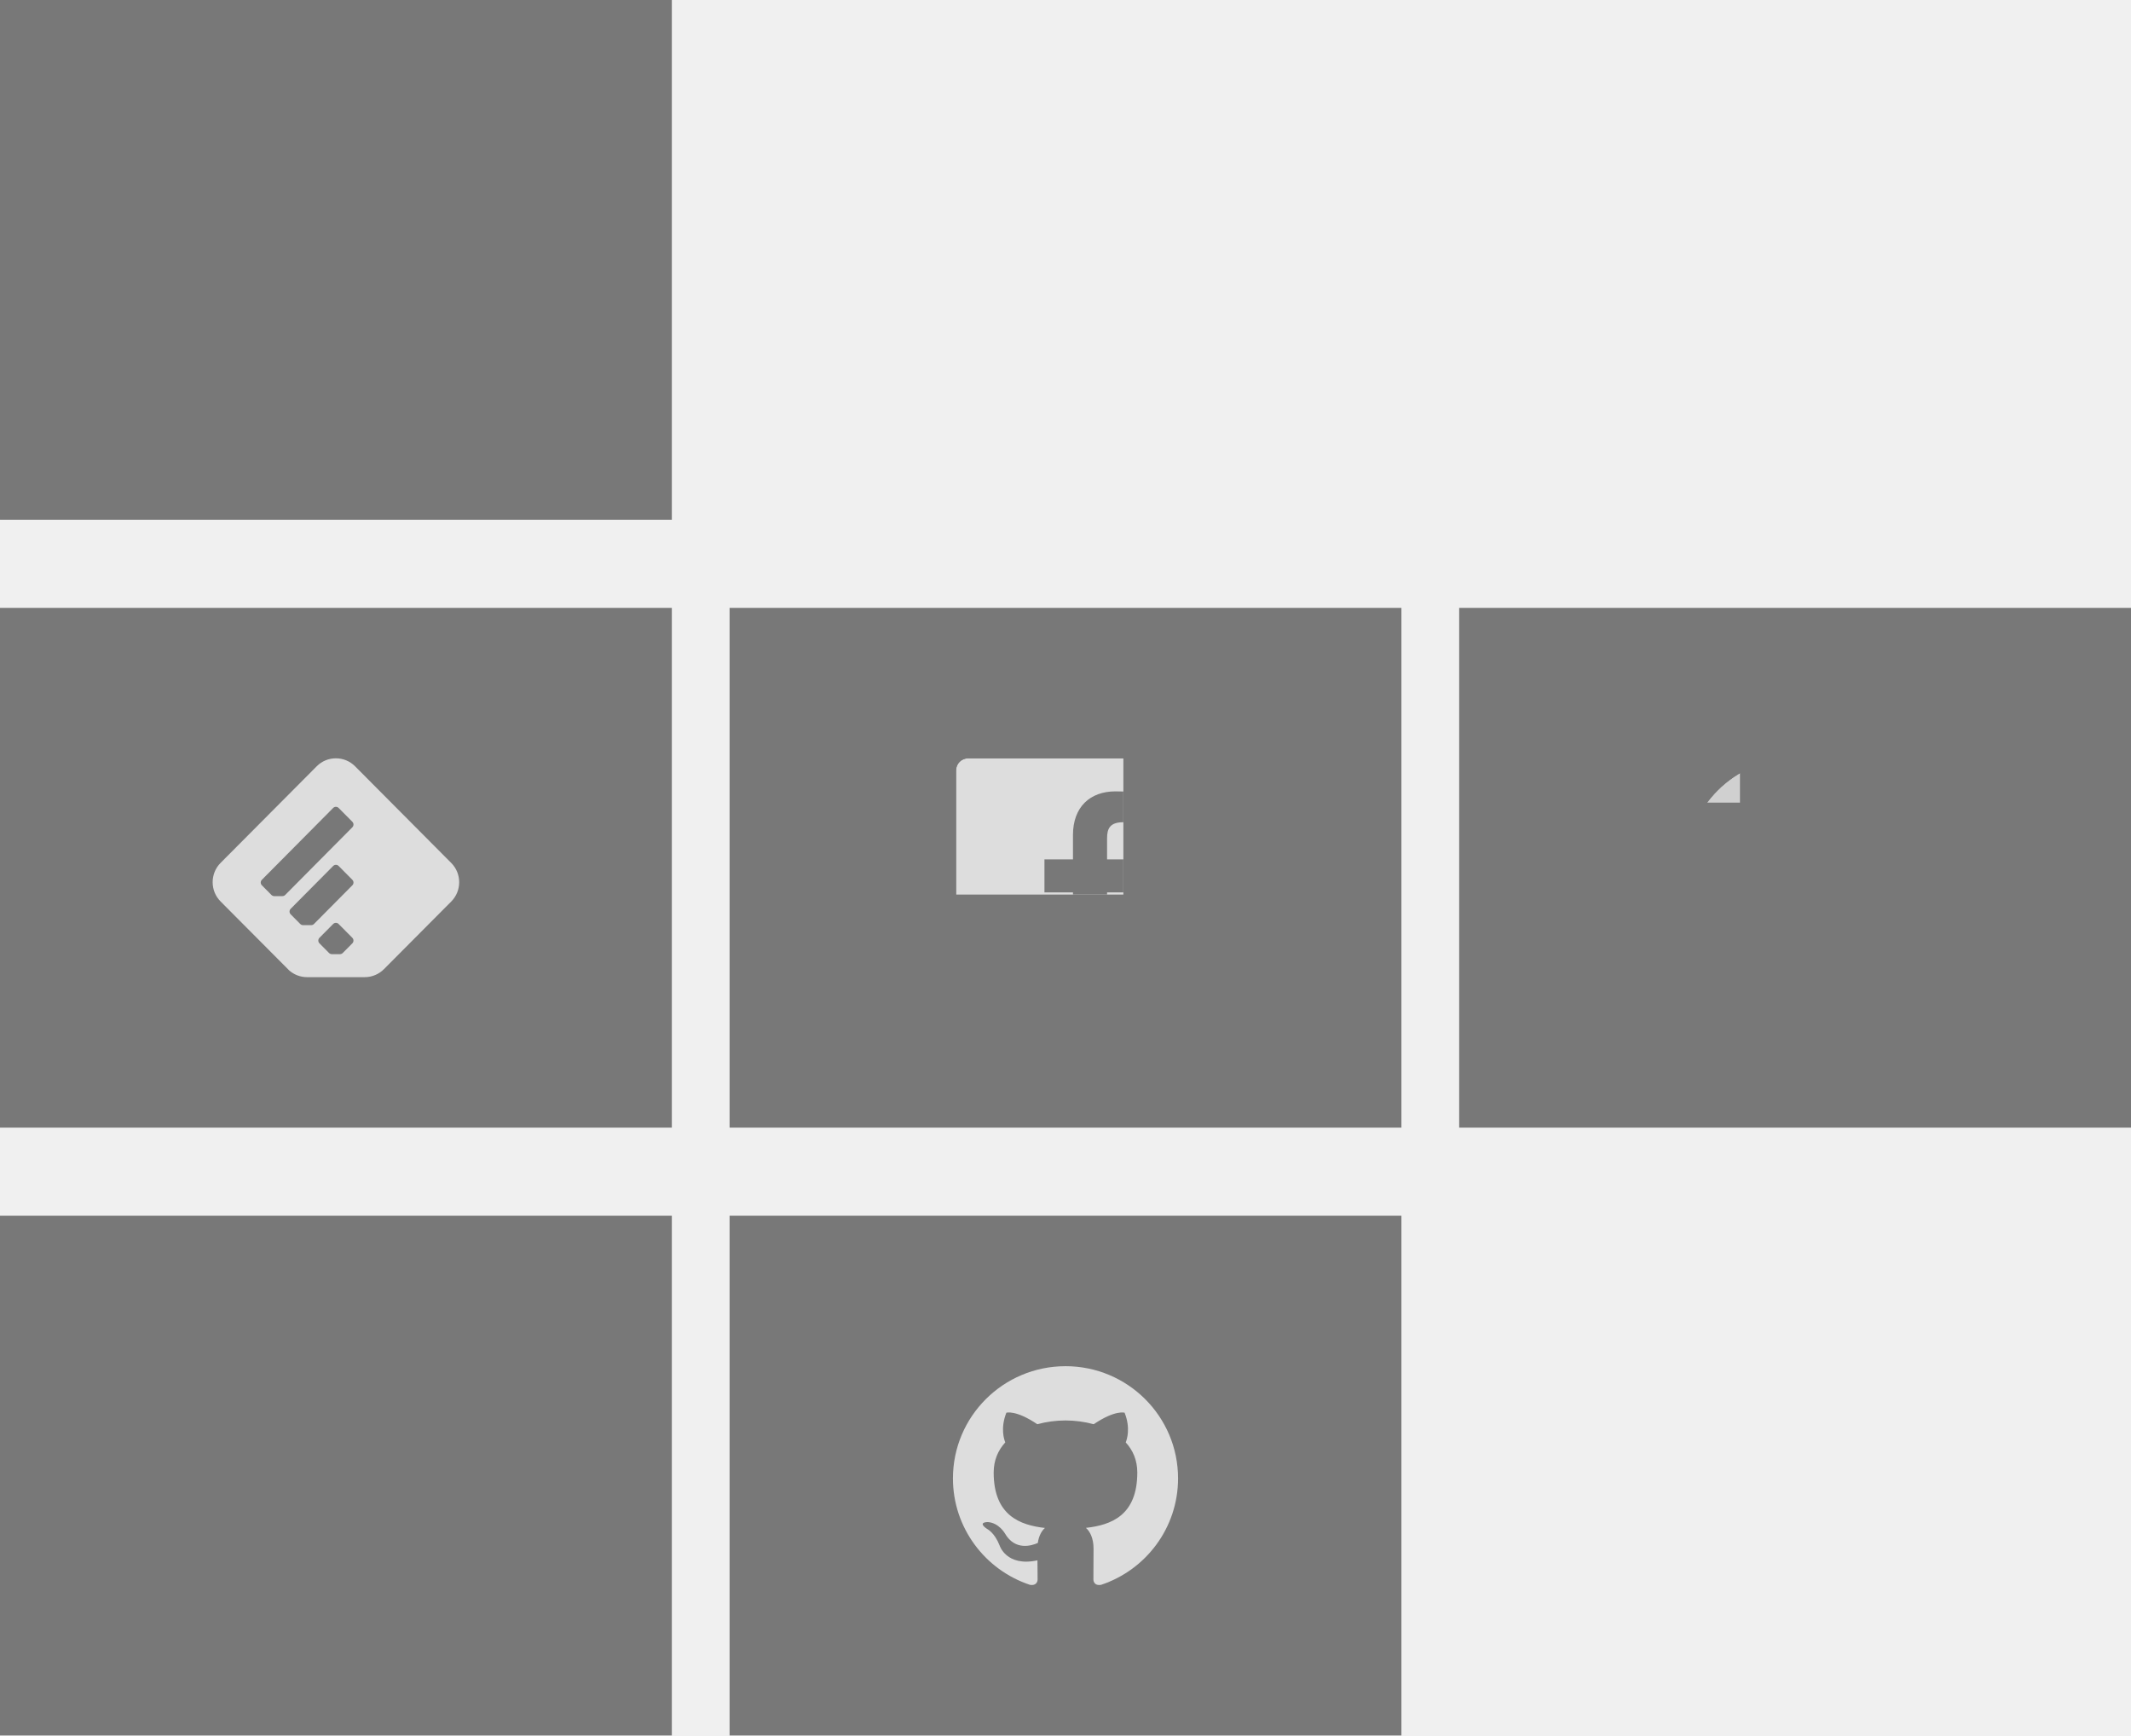
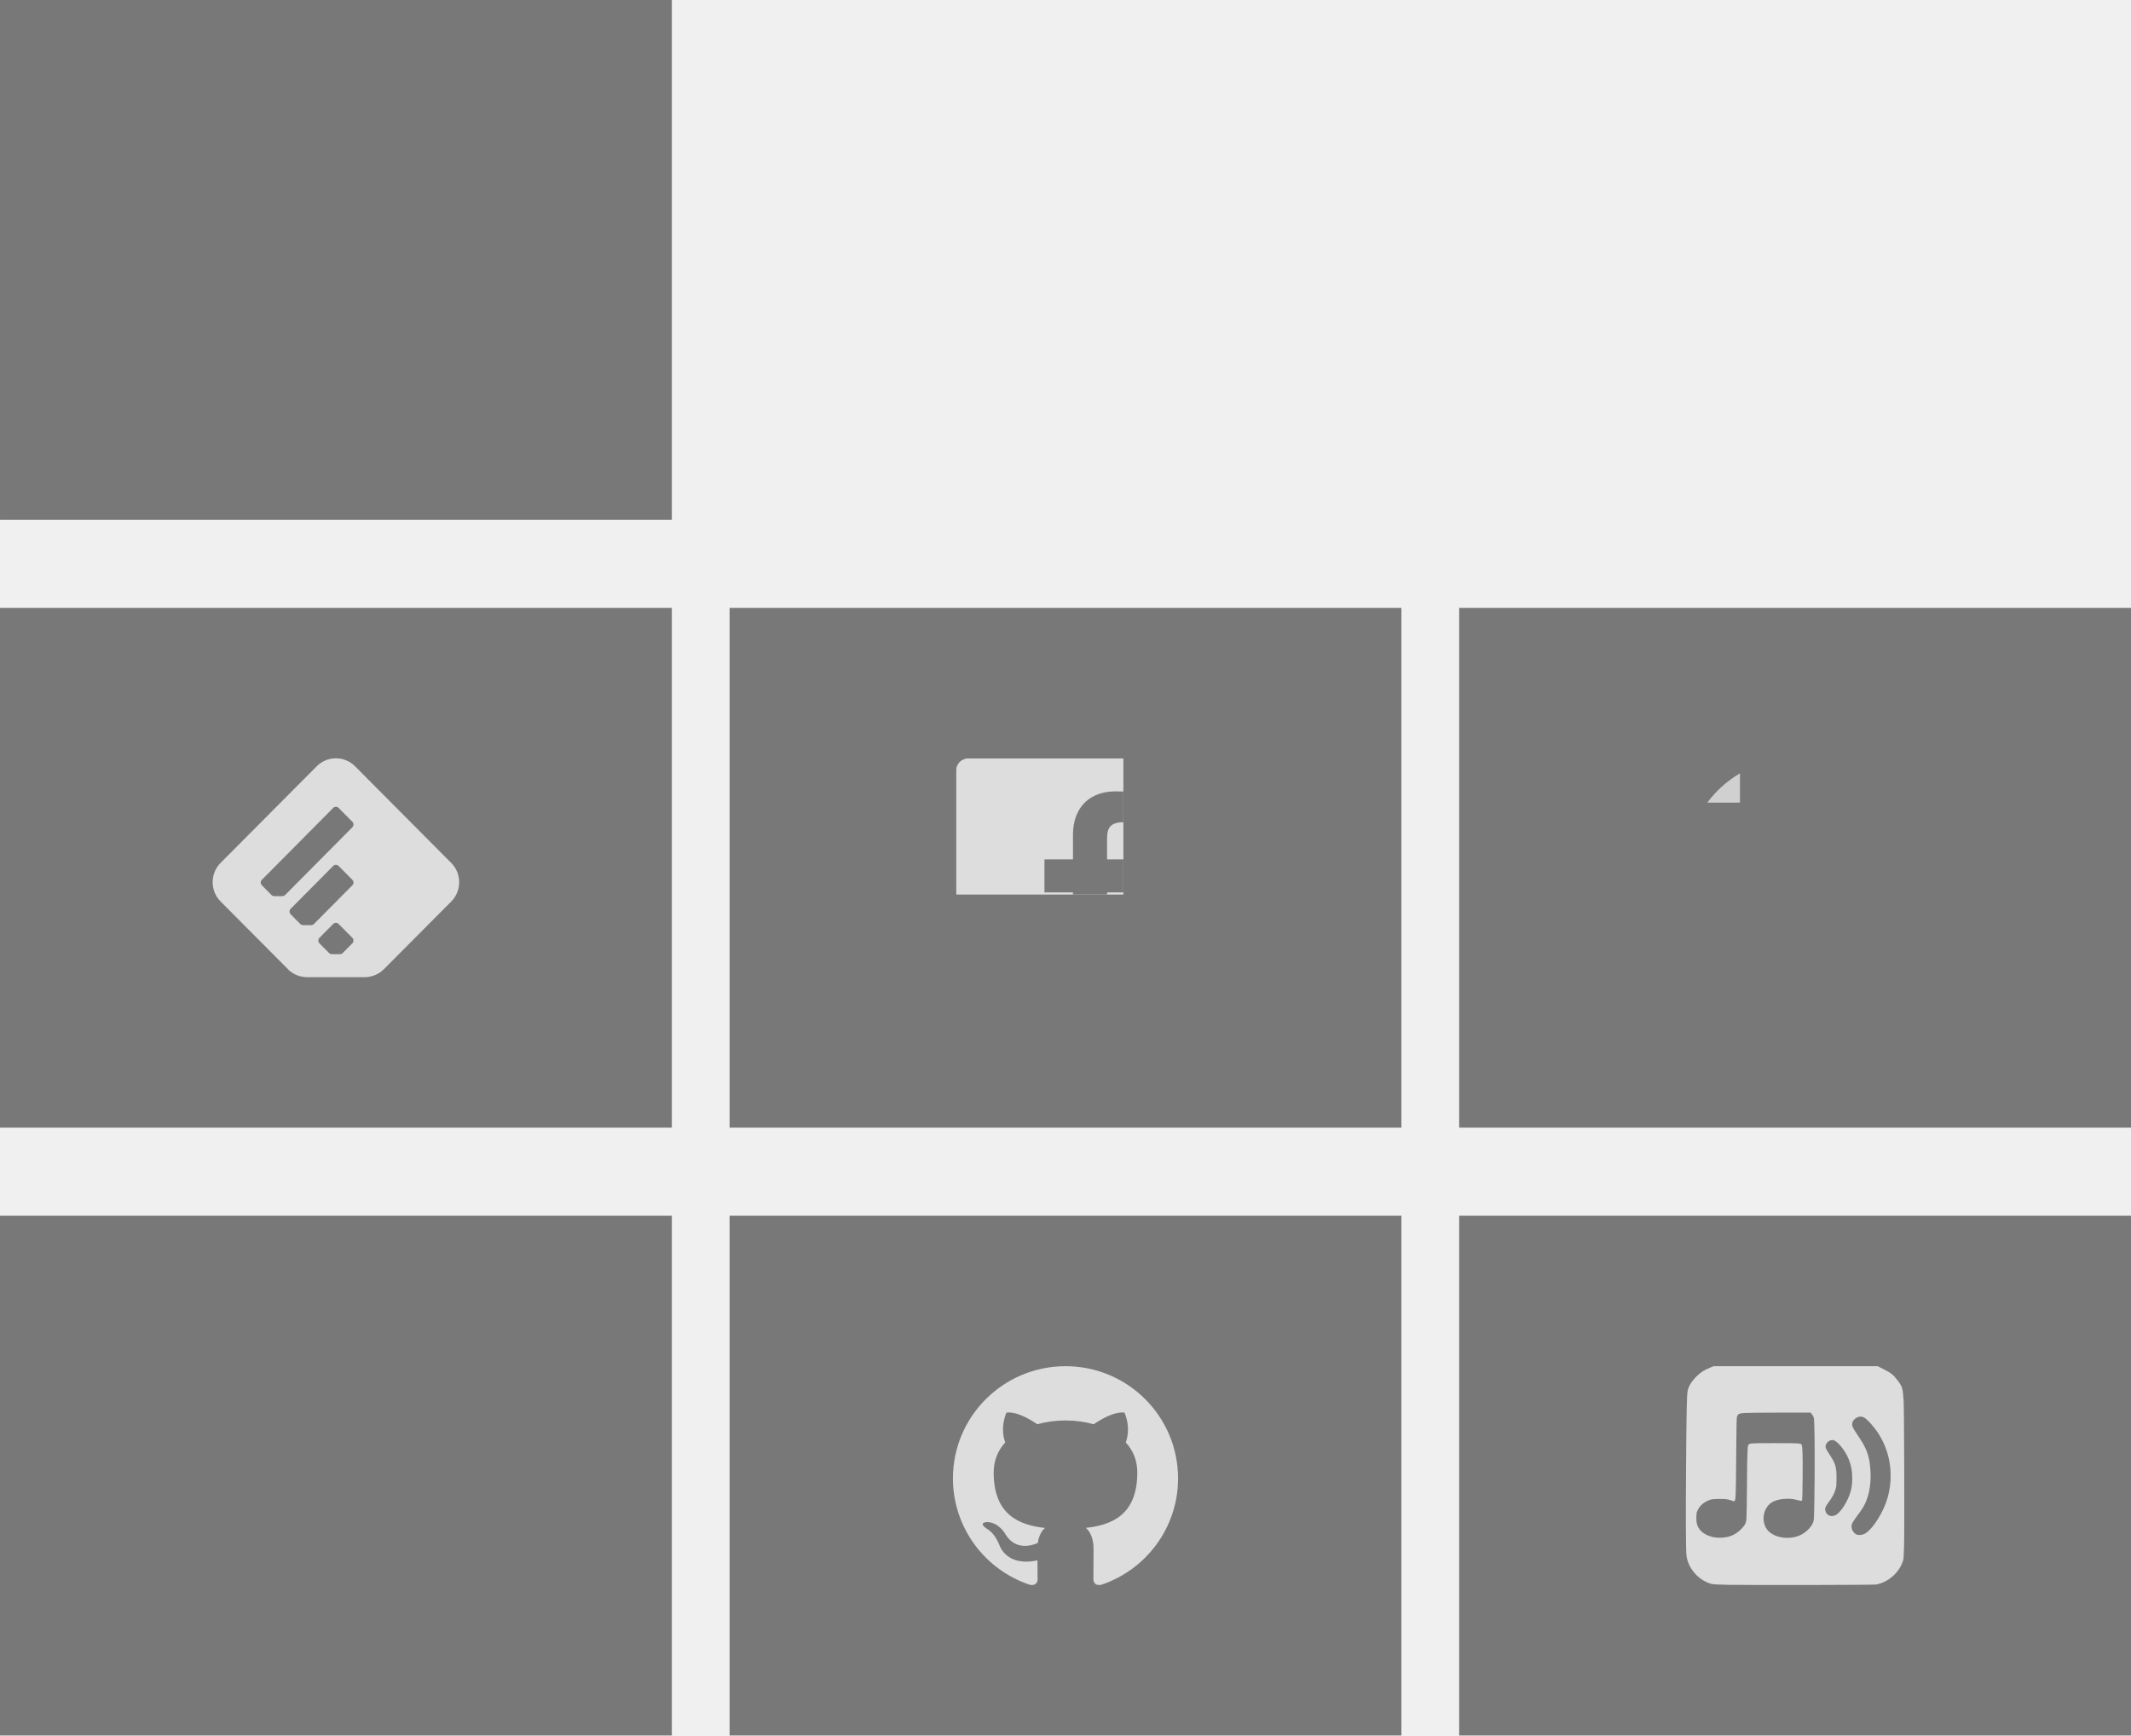
<svg xmlns="http://www.w3.org/2000/svg" xmlns:xlink="http://www.w3.org/1999/xlink" width="185.473mm" height="151.077mm" viewBox="0 0 185.473 151.077" version="1.1" id="svg8" style="enable-background:new">
  <defs id="defs2">
    <linearGradient id="background">
      <stop stop-color="#000000" stop-opacity="0.5" id="stop2" />
    </linearGradient>
    <linearGradient id="foreground">
      <stop stop-color="#DDDDDD" stop-opacity="1" id="stop1" />
    </linearGradient>
    <mask maskUnits="userSpaceOnUse" id="mask1291">
      <g id="g1297" transform="translate(-9.4569093e-6,-3.1523032e-6)">
        <path style="fill:#ffffff;fill-opacity:1" d="m 252.164,266.895 c 8.134,0 14.729,-6.596 14.729,-14.73 V 14.73 C 266.893,6.593 260.297,0 252.164,0 H 14.73 C 6.593,0 0,6.594 0,14.73 v 237.434 c 0,8.135 6.593,14.73 14.73,14.73 h 237.434 z" id="path1293" />
        <path style="fill:#000000;fill-opacity:1" d="M 184.152,266.895 V 163.539 h 34.692 l 5.194,-40.28 H 184.151 V 97.542 c 0,-11.662 3.238,-19.609 19.962,-19.609 l 21.329,-0.01 V 41.897 c -3.689,-0.49 -16.351,-1.587 -31.08,-1.587 -30.753,0 -51.807,18.771 -51.807,53.244 v 29.705 h -34.781 v 40.28 h 34.781 v 103.355 h 41.597 z" id="path1295" />
      </g>
    </mask>
    <linearGradient xlink:href="#background" id="linearGradient833" x1="1.591" y1="69.827" x2="60.064" y2="69.827" gradientUnits="userSpaceOnUse" />
    <linearGradient gradientTransform="translate(5.2514648e-7,-45.24376)" xlink:href="#background" id="linearGradient833-7" x1="1.591" y1="69.827" x2="60.064" y2="69.827" gradientUnits="userSpaceOnUse" />
    <linearGradient xlink:href="#background" id="linearGradient857" gradientTransform="scale(1.136837,0.8796338)" x1="1.399" y1="53.664" x2="52.834" y2="53.664" gradientUnits="userSpaceOnUse" />
    <linearGradient xlink:href="#background" id="linearGradient883" gradientUnits="userSpaceOnUse" gradientTransform="translate(127,7.67291)" x1="1.591" y1="69.827" x2="60.064" y2="69.827" />
    <mask maskUnits="userSpaceOnUse" id="mask1028">
      <g id="g1034" transform="translate(-1.4958663e-5,-3.0797245e-5)">
        <circle style="fill:url(#foreground);fill-opacity:1" class="st0" cx="406.6" cy="405.6" r="402.3" id="circle1030" />
        <path style="fill:#000000;fill-opacity:1" class="st1" d="M 674.9,405.6 C 673.7,373.2 646.5,347.9 614,349 c -14.4,0.5 -28.1,6.4 -38.5,16.3 C 529.7,334.1 475.9,317 420.6,315.8 l 26.1,-125.5 86.1,18.1 c 2.4,22.1 22.2,38.1 44.3,35.7 22.1,-2.4 38.1,-22.2 35.7,-44.3 -2.4,-22.1 -22.2,-38.1 -44.3,-35.7 -12.7,1.3 -24.1,8.7 -30.4,19.7 l -98.6,-19.7 c -6.7,-1.5 -13.4,2.7 -14.9,9.5 0,0.1 0,0.1 0,0.2 l -29.7,139.6 c -56,0.9 -110.5,18.1 -156.9,49.5 -23.6,-22.2 -60.8,-21.1 -83,2.6 -22.2,23.6 -21.1,60.8 2.6,83 4.6,4.3 9.9,8 15.8,10.6 -0.4,5.9 -0.4,11.8 0,17.7 0,90.1 105,163.4 234.5,163.4 129.5,0 234.5,-73.2 234.5,-163.4 0.4,-5.9 0.4,-11.8 0,-17.7 20.2,-10.1 32.9,-30.9 32.5,-53.5 z m -402.3,40.3 c 0,-22.2 18.1,-40.3 40.3,-40.3 22.2,0 40.3,18.1 40.3,40.3 0,22.2 -18.1,40.3 -40.3,40.3 -22.3,-0.2 -40.3,-18.1 -40.3,-40.3 z m 233.7,110.6 c -28.6,21.5 -63.6,32.5 -99.4,31 -35.8,1.5 -70.8,-9.5 -99.4,-31 -3.8,-4.6 -3.1,-11.5 1.5,-15.3 4,-3.3 9.7,-3.3 13.8,0 24.2,17.7 53.7,26.7 83.7,25.3 30,1.6 59.6,-7 84.1,-24.5 4.4,-4.3 11.6,-4.2 15.9,0.2 4.3,4.4 4.2,11.6 -0.2,15.9 v 0 z m -7.2,-68.9 c -22.2,0 -40.3,-18.1 -40.3,-40.3 0,-22.2 18.1,-40.3 40.3,-40.3 22.2,0 40.3,18.1 40.3,40.3 0.9,22.2 -16.4,40.9 -38.6,41.8 -0.7,0 -1.3,0 -2,0 z" id="path1032" />
      </g>
    </mask>
    <linearGradient xlink:href="#foreground" id="linearGradient847" x1="0" y1="133.447" x2="266.893" y2="133.447" gradientUnits="userSpaceOnUse" />
    <linearGradient xlink:href="#background" id="linearGradient879" gradientTransform="matrix(1.136837,0,0,0.8796338,0,100.5417)" x1="1.399" y1="2.229" x2="52.834" y2="2.229" gradientUnits="userSpaceOnUse" />
    <mask maskUnits="userSpaceOnUse" id="mask1134">
      <g id="g1152" transform="translate(-69.68171,13.75465)">
        <g style="opacity:1;fill:#ffffff;fill-opacity:1" transform="translate(69.68171,-13.75464)" id="g1146">
          <path id="path1136" d="m 43.534,229.273 v 0.318 h -57.362 v -0.318 0 c 0,-0.397 0.185,-0.794 0.529,-1.005 L 14.191,210.54 c 0.397,-0.238 0.873,-0.238 1.27,0 l 27.49,17.727 c 0.37,0.212 0.582,0.609 0.582,1.005 z" class="st2" style="fill:#ffffff;fill-opacity:1;stroke-width:0.265" />
          <path id="path1138" d="M 14.853,246.682 -10.256,261.658 c -1.958,0 -3.572,-1.614 -3.572,-3.572 V 229.59 Z" class="st3" style="fill:#ffffff;fill-opacity:1;stroke-width:0.265" />
          <polygon transform="matrix(0.2645833,0,0,0.2645833,-14.48962,209.5614)" id="polygon1140" points="219.3,75.7 110.9,140.3 2.5,75.7 " class="st4" style="fill:#ffffff;fill-opacity:1" />
          <polygon transform="matrix(0.2645833,0,0,0.2645833,-14.48962,209.5614)" id="polygon1142" points="219.3,75.7 112.1,74.2 112.1,101.9 151.1,140.9 " class="st5" style="fill:#ffffff;fill-opacity:1" />
          <path id="path1144" d="m 43.534,229.59 v 28.496 c 0,1.958 -1.614,3.572 -3.572,3.572 H -10.256 l 25.109,-14.975 z" class="st6" style="fill:#ffffff;fill-opacity:1;stroke-width:0.265" />
        </g>
        <g style="fill:#000000;fill-opacity:1" transform="matrix(0.2645833,0,0,0.2645833,55.19208,195.8068)" id="g1150">
          <polygon id="polygon1148" points="112.1,101.9 68.1,57.9 81.9,44.1 112.1,74.2 177.3,9 191.1,22.8 " class="st7" style="fill:#000000;fill-opacity:1" />
        </g>
      </g>
    </mask>
    <linearGradient xlink:href="#foreground" id="linearGradient1160" x1="-10.256" y1="245.624" x2="43.534" y2="245.624" gradientUnits="userSpaceOnUse" />
    <linearGradient xlink:href="#foreground" id="linearGradient1172" x1="-13.828" y1="245.624" x2="14.853" y2="245.624" gradientUnits="userSpaceOnUse" />
    <linearGradient xlink:href="#foreground" id="linearGradient1180" x1="2.5" y1="108" x2="219.3" y2="108" gradientUnits="userSpaceOnUse" />
    <linearGradient xlink:href="#foreground" id="linearGradient1196" x1="-13.828" y1="219.976" x2="43.534" y2="219.976" gradientUnits="userSpaceOnUse" />
    <linearGradient xlink:href="#background" id="linearGradient1198" gradientTransform="scale(1.136837,0.8796338)" x1="1.399" y1="53.664" x2="52.834" y2="53.664" gradientUnits="userSpaceOnUse" />
    <linearGradient xlink:href="#foreground" id="linearGradient1200" gradientTransform="scale(1.06128,0.9422582)" x1="18.938" y1="63.997" x2="39.156" y2="63.997" gradientUnits="userSpaceOnUse" />
    <linearGradient xlink:href="#background" id="linearGradient1202" gradientTransform="scale(1.136837,0.8796338)" x1="1.399" y1="53.664" x2="52.834" y2="53.664" gradientUnits="userSpaceOnUse" />
    <linearGradient xlink:href="#background" id="linearGradient1204" gradientTransform="scale(1.136837,0.8796338)" x1="113.113" y1="62.387" x2="164.547" y2="62.387" gradientUnits="userSpaceOnUse" />
    <linearGradient xlink:href="#foreground" id="linearGradient1206" x1="4.3" y1="3.3" x2="808.9" y2="3.3" gradientUnits="userSpaceOnUse" />
    <linearGradient xlink:href="#background" id="linearGradient1208" gradientTransform="scale(1.136837,0.8796338)" x1="1.399" y1="2.229" x2="52.834" y2="2.229" gradientUnits="userSpaceOnUse" />
    <linearGradient xlink:href="#background" id="linearGradient886" gradientUnits="userSpaceOnUse" gradientTransform="matrix(1.136837,0,0,0.8796338,63.5,105.8333)" x1="1.399" y1="2.229" x2="52.834" y2="2.229" />
    <linearGradient xlink:href="#foreground" id="linearGradient951" x1="1295.004" y1="168.793" x2="1354.237" y2="168.793" gradientUnits="userSpaceOnUse" />
+     <linearGradient xlink:href="#background" id="linearGradient4696" gradientUnits="userSpaceOnUse" gradientTransform="matrix(1.136837,0,0,0.8796338,127,105.8333)" x1="1.399" y1="2.229" x2="52.834" y2="2.229" />
+     <linearGradient xlink:href="#foreground" id="linearGradient5247" x1="148.321" y1="130.416" x2="167.333" y2="130.416" gradientUnits="userSpaceOnUse" />
  </defs>
  <g id="layer1" transform="translate(-1.590609,-1.960995)">
    <g id="icons">
      <g id="feedly" transform="translate(0,7.672913)">
        <rect style="fill:url(#linearGradient1198);fill-opacity:1;stroke:none;stroke-width:0.955;stroke-miterlimit:4;stroke-dasharray:none;stroke-dashoffset:0;stroke-opacity:1;image-rendering:auto" id="rect817" width="58.473" height="45.244" x="1.591" y="47.205" />
        <path id="feedly-icon" d="m 32.491,60.992 c -0.917,-0.921 -2.416,-0.921 -3.332,0 l -8.373,8.417 c -0.916,0.922 -0.916,2.43 0,3.35 l 5.975,6.007 c 0.416,0.364 0.96,0.586 1.555,0.586 h 5.019 c 0.654,0 1.246,-0.268 1.674,-0.698 l 5.859,-5.89 c 0.917,-0.921 0.917,-2.43 0,-3.35 z m -0.233,15.415 -0.836,0.842 c -0.061,0.062 -0.146,0.1 -0.24,0.1 h -0.715 c -0.085,0 -0.162,-0.032 -0.222,-0.084 L 29.393,76.406 c -0.131,-0.131 -0.131,-0.348 0,-0.479 l 1.194,-1.204 c 0.131,-0.133 0.345,-0.133 0.475,0 l 1.195,1.204 c 0.131,0.132 0.131,0.348 0,0.48 z m 0,-5.052 -3.341,3.369 c -0.062,0.062 -0.146,0.099 -0.239,0.099 h -0.716 c -0.085,0 -0.163,-0.031 -0.222,-0.083 l -0.851,-0.859 c -0.131,-0.132 -0.131,-0.348 0,-0.48 l 3.7,-3.729 c 0.131,-0.132 0.345,-0.132 0.475,0 l 1.195,1.206 c 0.131,0.131 0.131,0.346 0,0.478 z m 0,-5.05 -5.847,5.893 c -0.061,0.062 -0.146,0.1 -0.239,0.1 h -0.716 c -0.085,0 -0.163,-0.031 -0.222,-0.083 l -0.852,-0.86 c -0.131,-0.131 -0.131,-0.347 0,-0.478 l 6.206,-6.255 c 0.131,-0.132 0.344,-0.132 0.475,0 l 1.195,1.204 c 0.131,0.132 0.131,0.348 0,0.479 z" style="fill:url(#linearGradient1200);stroke-width:0.201" />
      </g>
      <g id="facebook" transform="translate(63.5,7.672913)">
        <rect style="opacity:1;fill:url(#linearGradient1202);fill-opacity:1;stroke:none;stroke-width:0.955;stroke-miterlimit:4;stroke-dasharray:none;stroke-dashoffset:0;stroke-opacity:1;image-rendering:auto" id="rect1181" width="58.473" height="45.244" x="1.591" y="47.205" />
        <g transform="matrix(0.07137692,0,0,0.07137692,21.30207,60.30156)" id="g1232" style="opacity:1">
          <path mask="url(#mask1291)" id="path1285" d="m 252.164,266.895 c 8.134,0 14.729,-6.596 14.729,-14.73 V 14.73 C 266.893,6.593 260.297,0 252.164,0 H 14.73 C 6.593,0 0,6.594 0,14.73 v 237.434 c 0,8.135 6.593,14.73 14.73,14.73 h 237.434 z" style="fill:url(#linearGradient847);fill-opacity:1" />
        </g>
      </g>
      <g id="reddit">
        <rect style="opacity:1;fill:url(#linearGradient1204);fill-opacity:1;stroke:none;stroke-width:0.955;stroke-miterlimit:4;stroke-dasharray:none;stroke-dashoffset:0;stroke-opacity:1;image-rendering:auto" id="rect881" width="58.473" height="45.244" x="128.591" y="54.878" />
        <g transform="matrix(0.02367636,0,0,0.02367636,148.2002,67.89641)" id="g953">
          <circle style="fill:url(#linearGradient1206);fill-opacity:1" class="st0" cx="406.6" cy="405.6" r="402.3" id="circle1009" mask="url(#mask1028)" />
        </g>
      </g>
      <g id="inbox" transform="translate(0,5.291667)">
        <rect style="opacity:1;fill:url(#linearGradient879);fill-opacity:1;stroke:none;stroke-width:0.955;stroke-miterlimit:4;stroke-dasharray:none;stroke-dashoffset:0;stroke-opacity:1;image-rendering:auto" id="template3" width="58.473" height="45.244" x="1.591" y="102.503" />
        <g transform="matrix(0.3713733,0,0,0.3713733,-0.5667398,42.58488)" id="g1098">
          <g transform="translate(69.68171,-13.75464)" id="g1036" mask="url(#mask1134)">
            <path id="path967" d="m 43.534,229.273 v 0.318 h -57.362 v -0.318 0 c 0,-0.397 0.185,-0.794 0.529,-1.005 L 14.191,210.54 c 0.397,-0.238 0.873,-0.238 1.27,0 l 27.49,17.727 c 0.37,0.212 0.582,0.609 0.582,1.005 z" class="st2" style="opacity:0.8;fill:url(#linearGradient1196);fill-opacity:1;stroke-width:0.265" />
            <path id="path969" d="M 14.853,246.682 -10.256,261.658 c -1.958,0 -3.572,-1.614 -3.572,-3.572 V 229.59 Z" class="st3" style="opacity:0.95;fill:url(#linearGradient1172);fill-opacity:1;stroke:none;stroke-width:0.265" />
-             <polygon transform="matrix(0.2645833,0,0,0.2645833,-14.48962,209.5614)" id="polygon971" points="219.3,75.7 110.9,140.3 2.5,75.7 " class="st4" style="opacity:0.9;fill:url(#linearGradient1180);fill-opacity:1;stroke:none" />
+             <polygon transform="matrix(0.2645833,0,0,0.2645833,-14.48962,209.5614)" id="polygon971" points="2.5,75.7 219.3,75.7 110.9,140.3 " class="st4" style="opacity:0.9;fill:url(#linearGradient1180);fill-opacity:1;stroke:none" />
            <path id="path977" d="m 43.534,229.59 v 28.496 c 0,1.958 -1.614,3.572 -3.572,3.572 H -10.256 l 25.109,-14.975 z" class="st6" style="opacity:1;fill:url(#linearGradient1160);fill-opacity:1;stroke:none;stroke-width:0.265" />
          </g>
        </g>
      </g>
      <g id="github">
        <rect style="opacity:1;fill:url(#linearGradient886);fill-opacity:1;stroke:none;stroke-width:0.955;stroke-miterlimit:4;stroke-dasharray:none;stroke-dashoffset:0;stroke-opacity:1;image-rendering:auto" id="rect884" width="58.473" height="45.244" x="65.091" y="107.794" />
        <g transform="matrix(0.3307805,0,0,0.3307805,84.52919,120.8922)" style="fill:none;fill-rule:evenodd" id="g933">
          <path style="fill:url(#linearGradient951);fill-opacity:1" d="m 1324.62,140 c -16.355,0 -29.616,13.219 -29.616,29.527 0,13.04 8.485,24.11 20.256,28.01 1.482,0.27 2.02,-0.642 2.02,-1.425 0,-0.7 -0.025,-2.557 -0.04,-5.02 -8.238,1.784 -9.976,-3.958 -9.976,-3.958 -1.347,-3.411 -3.289,-4.317 -3.289,-4.317 -2.689,-1.832 0.204,-1.796 0.204,-1.796 2.973,0.21 4.536,3.043 4.536,3.043 2.642,4.511 6.931,3.208 8.62,2.454 0.269,-1.909 1.033,-3.21 1.88,-3.948 -6.576,-0.745 -13.491,-3.279 -13.491,-14.592 0,-3.223 1.155,-5.858 3.049,-7.922 -0.305,-0.747 -1.322,-3.748 0.289,-7.814 0,0 2.487,-0.794 8.145,3.03 2.362,-0.656 4.896,-0.982 7.415,-0.995 2.515,0.013 5.05,0.339 7.415,0.995 5.655,-3.821 8.136,-3.03 8.136,-3.03 1.616,4.065 0.6,7.07 0.295,7.814 1.898,2.064 3.045,4.7 3.045,7.922 0,11.343 -6.925,13.838 -13.524,14.569 1.064,0.912 2.01,2.713 2.01,5.468 0,3.946 -0.036,7.13 -0.036,8.098 0,0.79 0.533,1.709 2.036,1.421 11.758,-3.913 20.238,-14.971 20.238,-28.01 0,-16.309 -13.262,-29.527 -29.62,-29.527" transform="translate(-1295,-140)" id="path931" />
        </g>
      </g>
      <rect style="opacity:1;fill:url(#linearGradient1208);fill-opacity:1;stroke:none;stroke-width:0.955;stroke-miterlimit:4;stroke-dasharray:none;stroke-dashoffset:0;stroke-opacity:1;image-rendering:auto" id="template" width="58.473" height="45.244" x="1.591" y="1.961" />
+       <g id="logitech-media-server">
+         <rect style="opacity:1;fill:url(#linearGradient4696);fill-opacity:1;stroke:none;stroke-width:0.955;stroke-miterlimit:4;stroke-dasharray:none;stroke-dashoffset:0;stroke-opacity:1;image-rendering:auto" id="rect4694" width="58.473" height="45.244" x="128.591" y="107.794" />
+         <path id="path4677" d="m 151.984,139.922 c -0.7,-0.013 -1.273,-0.038 -1.36,-0.059 -1.155,-0.275 -2.111,-1.337 -2.25,-2.497 -0.057,-0.475 -0.069,-3.138 -0.035,-7.834 0.035,-4.817 0.064,-6.152 0.141,-6.512 0.089,-0.416 0.367,-0.854 0.807,-1.274 0.382,-0.365 0.633,-0.524 1.167,-0.739 l 0.284,-0.115 h 7.14 7.14 l 0.542,0.274 c 0.633,0.32 0.83,0.483 1.24,1.029 0.36,0.479 0.414,0.679 0.476,1.752 0.047,0.812 0.076,11.346 0.035,12.667 -0.029,0.94 -0.041,1.088 -0.099,1.254 -0.155,0.446 -0.394,0.825 -0.733,1.166 -0.453,0.455 -1.013,0.756 -1.602,0.863 -0.231,0.042 -10.925,0.063 -12.895,0.026 z m -0.089,-4.156 c 0.496,-0.104 0.93,-0.354 1.293,-0.746 0.304,-0.328 0.374,-0.481 0.407,-0.886 0.015,-0.186 0.036,-1.505 0.045,-2.932 0.019,-2.713 0.041,-3.328 0.123,-3.453 0.102,-0.156 0.145,-0.159 2.31,-0.159 2.137,0 2.25,0.007 2.325,0.146 0.077,0.144 0.1,0.908 0.086,2.798 -0.01,1.252 -0.027,1.955 -0.049,2.009 -0.032,0.08 -0.041,0.083 -0.179,0.057 -0.08,-0.015 -0.22,-0.049 -0.312,-0.076 -0.591,-0.171 -1.527,-0.097 -2.036,0.161 -0.746,0.378 -1.049,1.426 -0.643,2.228 0.393,0.776 1.65,1.139 2.744,0.792 0.563,-0.179 1.103,-0.626 1.345,-1.115 0.09,-0.181 0.097,-0.226 0.124,-0.732 0.016,-0.297 0.037,-1.792 0.049,-3.324 0.02,-2.783 -0.012,-4.973 -0.076,-5.182 -0.018,-0.058 -0.086,-0.176 -0.152,-0.263 l -0.119,-0.157 -2.659,0.001 c -1.462,7.1e-4 -2.839,0.013 -3.06,0.029 -0.537,0.037 -0.624,0.084 -0.706,0.383 -0.018,0.066 -0.041,1.502 -0.055,3.47 -0.024,3.378 -0.037,3.708 -0.142,3.815 -0.036,0.036 -0.075,0.03 -0.248,-0.039 -0.304,-0.122 -0.604,-0.157 -1.201,-0.14 -0.461,0.013 -0.552,0.024 -0.737,0.093 -0.477,0.179 -0.818,0.467 -1.006,0.847 -0.11,0.222 -0.117,0.256 -0.13,0.607 -0.021,0.585 0.091,0.926 0.408,1.244 0.491,0.493 1.391,0.702 2.25,0.523 z m 11.984,-0.284 c 0.548,-0.268 1.374,-1.449 1.819,-2.601 0.499,-1.291 0.586,-2.794 0.24,-4.145 -0.186,-0.727 -0.486,-1.413 -0.883,-2.021 -0.382,-0.585 -0.965,-1.223 -1.248,-1.368 -0.455,-0.232 -1.075,0.192 -1.007,0.688 0.022,0.164 0.114,0.326 0.55,0.975 0.625,0.93 0.874,1.531 0.98,2.369 0.143,1.13 0.066,2.172 -0.224,3.004 -0.195,0.56 -0.313,0.769 -0.843,1.494 -0.469,0.641 -0.522,0.739 -0.522,0.955 0,0.318 0.202,0.626 0.476,0.727 0.157,0.058 0.458,0.024 0.661,-0.076 z m -2.531,-1.625 c 0.389,-0.194 0.924,-0.969 1.217,-1.764 0.17,-0.462 0.233,-0.845 0.236,-1.433 0.003,-0.646 -0.08,-1.105 -0.299,-1.655 -0.329,-0.826 -1.049,-1.683 -1.417,-1.686 -0.361,-0.003 -0.68,0.368 -0.592,0.687 0.017,0.063 0.163,0.314 0.324,0.56 0.536,0.816 0.618,1.094 0.616,2.078 -0.001,0.588 -0.01,0.699 -0.072,0.923 -0.103,0.373 -0.257,0.674 -0.561,1.094 -0.319,0.442 -0.381,0.572 -0.354,0.745 0.073,0.454 0.483,0.659 0.902,0.45 z" style="fill:url(#linearGradient5247);fill-opacity:1;stroke:none;stroke-width:0.134;stroke-miterlimit:4;stroke-dasharray:none;stroke-opacity:1" />
+       </g>
    </g>
  </g>
  <style id="style951" type="text/css">
	.st0{fill:#FFFFFF;}
	.st1{fill:#36A9E1;}
	.st2{fill:#2954C5;}
	.st3{fill:#29B6F6;}
	.st4{fill:#3367D5;}
	.st5{fill:#315FBD;}
	.st6{fill:#81D3F9;}
	.st7{fill:#EDEDED;}
</style>
</svg>
